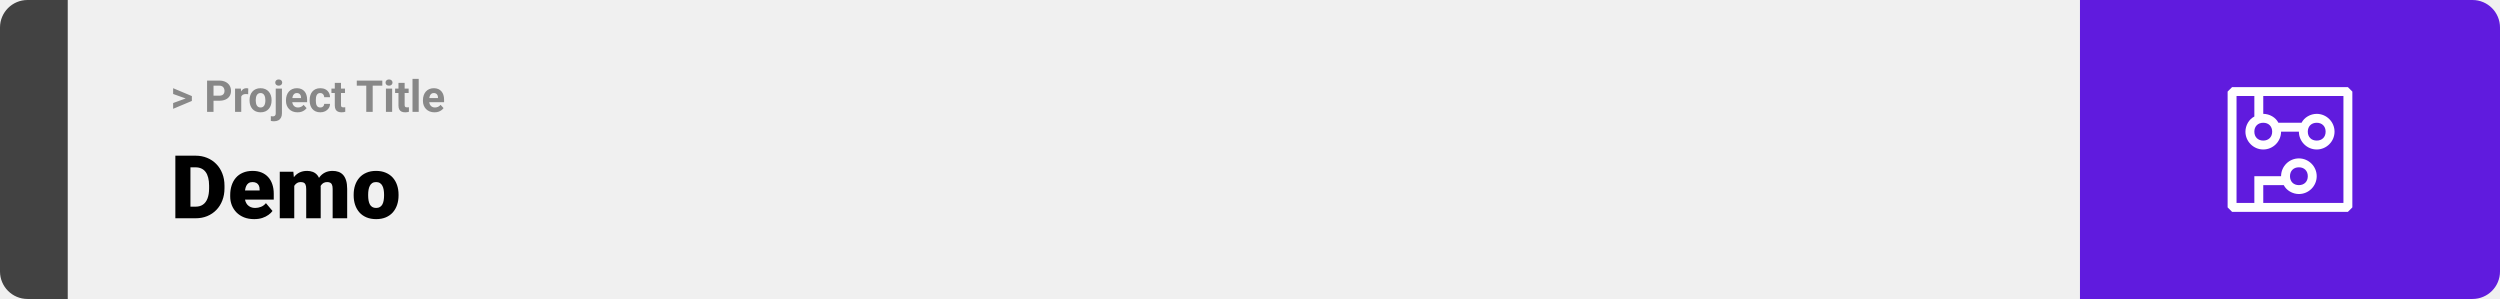
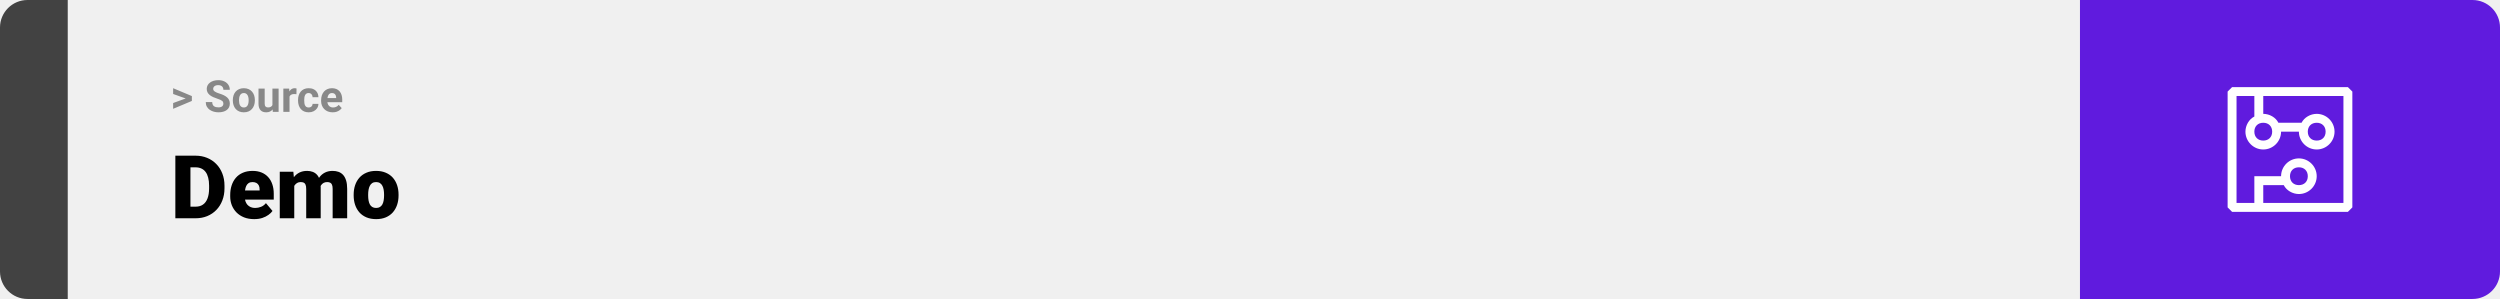
<svg xmlns="http://www.w3.org/2000/svg" width="1363" height="163" viewBox="0 0 1363 163" fill="none">
  <path d="M0 15C0 6.716 6.716 0 15 0H37V163H15C6.716 163 0 156.284 0 148V15Z" fill="#424242" />
  <rect width="1097" height="163" transform="translate(37)" fill="#F0F0F0" />
-   <path d="M101.906 53.922L94.394 51.238V48.086L104.602 52.375V54.637L101.906 53.922ZM94.394 56.172L101.918 53.43L104.602 52.785V55.035L94.394 59.324V56.172ZM119.543 54.918H115.195V52.176H119.543C120.215 52.176 120.762 52.066 121.184 51.848C121.605 51.621 121.914 51.309 122.109 50.91C122.305 50.512 122.402 50.062 122.402 49.562C122.402 49.055 122.305 48.582 122.109 48.145C121.914 47.707 121.605 47.355 121.184 47.09C120.762 46.824 120.215 46.691 119.543 46.691H116.414V61H112.898V43.938H119.543C120.879 43.938 122.023 44.18 122.977 44.664C123.938 45.141 124.672 45.801 125.18 46.645C125.688 47.488 125.941 48.453 125.941 49.539C125.941 50.641 125.688 51.594 125.18 52.398C124.672 53.203 123.938 53.824 122.977 54.262C122.023 54.699 120.879 54.918 119.543 54.918ZM131.531 51.086V61H128.156V48.32H131.332L131.531 51.086ZM135.352 48.238L135.293 51.367C135.129 51.344 134.93 51.324 134.695 51.309C134.469 51.285 134.262 51.273 134.074 51.273C133.598 51.273 133.184 51.336 132.832 51.461C132.488 51.578 132.199 51.754 131.965 51.988C131.738 52.223 131.566 52.508 131.449 52.844C131.34 53.18 131.277 53.562 131.262 53.992L130.582 53.781C130.582 52.961 130.664 52.207 130.828 51.52C130.992 50.824 131.23 50.219 131.543 49.703C131.863 49.188 132.254 48.789 132.715 48.508C133.176 48.227 133.703 48.086 134.297 48.086C134.484 48.086 134.676 48.102 134.871 48.133C135.066 48.156 135.227 48.191 135.352 48.238ZM136.055 54.789V54.543C136.055 53.613 136.188 52.758 136.453 51.977C136.719 51.188 137.105 50.504 137.613 49.926C138.121 49.348 138.746 48.898 139.488 48.578C140.23 48.25 141.082 48.086 142.043 48.086C143.004 48.086 143.859 48.25 144.609 48.578C145.359 48.898 145.988 49.348 146.496 49.926C147.012 50.504 147.402 51.188 147.668 51.977C147.934 52.758 148.066 53.613 148.066 54.543V54.789C148.066 55.711 147.934 56.566 147.668 57.355C147.402 58.137 147.012 58.82 146.496 59.406C145.988 59.984 145.363 60.434 144.621 60.754C143.879 61.074 143.027 61.234 142.066 61.234C141.105 61.234 140.25 61.074 139.5 60.754C138.758 60.434 138.129 59.984 137.613 59.406C137.105 58.82 136.719 58.137 136.453 57.355C136.188 56.566 136.055 55.711 136.055 54.789ZM139.43 54.543V54.789C139.43 55.32 139.477 55.816 139.57 56.277C139.664 56.738 139.812 57.145 140.016 57.496C140.227 57.84 140.5 58.109 140.836 58.305C141.172 58.5 141.582 58.598 142.066 58.598C142.535 58.598 142.938 58.5 143.273 58.305C143.609 58.109 143.879 57.84 144.082 57.496C144.285 57.145 144.434 56.738 144.527 56.277C144.629 55.816 144.68 55.32 144.68 54.789V54.543C144.68 54.027 144.629 53.543 144.527 53.09C144.434 52.629 144.281 52.223 144.07 51.871C143.867 51.512 143.598 51.23 143.262 51.027C142.926 50.824 142.52 50.723 142.043 50.723C141.566 50.723 141.16 50.824 140.824 51.027C140.496 51.23 140.227 51.512 140.016 51.871C139.812 52.223 139.664 52.629 139.57 53.09C139.477 53.543 139.43 54.027 139.43 54.543ZM150.328 48.32H153.715V61.762C153.715 62.699 153.543 63.492 153.199 64.141C152.855 64.789 152.359 65.281 151.711 65.617C151.062 65.953 150.277 66.121 149.355 66.121C149.066 66.121 148.785 66.106 148.512 66.074C148.23 66.043 147.941 65.992 147.645 65.922L147.656 63.332C147.844 63.363 148.027 63.387 148.207 63.402C148.379 63.426 148.555 63.438 148.734 63.438C149.086 63.438 149.379 63.379 149.613 63.262C149.848 63.145 150.023 62.961 150.141 62.711C150.266 62.469 150.328 62.152 150.328 61.762V48.32ZM150.059 45.016C150.059 44.523 150.23 44.117 150.574 43.797C150.926 43.477 151.387 43.316 151.957 43.316C152.535 43.316 152.996 43.477 153.34 43.797C153.684 44.117 153.855 44.523 153.855 45.016C153.855 45.508 153.684 45.914 153.34 46.234C152.996 46.555 152.535 46.715 151.957 46.715C151.387 46.715 150.926 46.555 150.574 46.234C150.23 45.914 150.059 45.508 150.059 45.016ZM162.234 61.234C161.25 61.234 160.367 61.078 159.586 60.766C158.805 60.445 158.141 60.004 157.594 59.441C157.055 58.879 156.641 58.227 156.352 57.484C156.062 56.734 155.918 55.938 155.918 55.094V54.625C155.918 53.664 156.055 52.785 156.328 51.988C156.602 51.191 156.992 50.5 157.5 49.914C158.016 49.328 158.641 48.879 159.375 48.566C160.109 48.246 160.938 48.086 161.859 48.086C162.758 48.086 163.555 48.234 164.25 48.531C164.945 48.828 165.527 49.25 165.996 49.797C166.473 50.344 166.832 51 167.074 51.766C167.316 52.523 167.438 53.367 167.438 54.297V55.703H157.359V53.453H164.121V53.195C164.121 52.727 164.035 52.309 163.863 51.941C163.699 51.566 163.449 51.27 163.113 51.051C162.777 50.832 162.348 50.723 161.824 50.723C161.379 50.723 160.996 50.82 160.676 51.016C160.355 51.211 160.094 51.484 159.891 51.836C159.695 52.188 159.547 52.602 159.445 53.078C159.352 53.547 159.305 54.062 159.305 54.625V55.094C159.305 55.602 159.375 56.07 159.516 56.5C159.664 56.93 159.871 57.301 160.137 57.613C160.41 57.926 160.738 58.168 161.121 58.34C161.512 58.512 161.953 58.598 162.445 58.598C163.055 58.598 163.621 58.48 164.145 58.246C164.676 58.004 165.133 57.641 165.516 57.156L167.156 58.938C166.891 59.32 166.527 59.688 166.066 60.039C165.613 60.391 165.066 60.68 164.426 60.906C163.785 61.125 163.055 61.234 162.234 61.234ZM174.598 58.598C175.012 58.598 175.379 58.52 175.699 58.363C176.02 58.199 176.27 57.973 176.449 57.684C176.637 57.387 176.734 57.039 176.742 56.641H179.918C179.91 57.531 179.672 58.324 179.203 59.02C178.734 59.707 178.105 60.25 177.316 60.648C176.527 61.039 175.645 61.234 174.668 61.234C173.684 61.234 172.824 61.07 172.09 60.742C171.363 60.414 170.758 59.961 170.273 59.383C169.789 58.797 169.426 58.117 169.184 57.344C168.941 56.562 168.82 55.727 168.82 54.836V54.496C168.82 53.598 168.941 52.762 169.184 51.988C169.426 51.207 169.789 50.527 170.273 49.949C170.758 49.363 171.363 48.906 172.09 48.578C172.816 48.25 173.668 48.086 174.645 48.086C175.684 48.086 176.594 48.285 177.375 48.684C178.164 49.082 178.781 49.652 179.227 50.395C179.68 51.129 179.91 52 179.918 53.008H176.742C176.734 52.586 176.645 52.203 176.473 51.859C176.309 51.516 176.066 51.242 175.746 51.039C175.434 50.828 175.047 50.723 174.586 50.723C174.094 50.723 173.691 50.828 173.379 51.039C173.066 51.242 172.824 51.523 172.652 51.883C172.48 52.234 172.359 52.637 172.289 53.09C172.227 53.535 172.195 54.004 172.195 54.496V54.836C172.195 55.328 172.227 55.801 172.289 56.254C172.352 56.707 172.469 57.109 172.641 57.461C172.82 57.812 173.066 58.09 173.379 58.293C173.691 58.496 174.098 58.598 174.598 58.598ZM188.086 48.32V50.711H180.703V48.32H188.086ZM182.531 45.191H185.906V57.18C185.906 57.547 185.953 57.828 186.047 58.023C186.148 58.219 186.297 58.355 186.492 58.434C186.688 58.504 186.934 58.539 187.23 58.539C187.441 58.539 187.629 58.531 187.793 58.516C187.965 58.492 188.109 58.469 188.227 58.445L188.238 60.93C187.949 61.023 187.637 61.098 187.301 61.152C186.965 61.207 186.594 61.234 186.188 61.234C185.445 61.234 184.797 61.113 184.242 60.871C183.695 60.621 183.273 60.223 182.977 59.676C182.68 59.129 182.531 58.41 182.531 57.52V45.191ZM203.191 43.938V61H199.688V43.938H203.191ZM208.441 43.938V46.691H194.52V43.938H208.441ZM213.797 48.32V61H210.41V48.32H213.797ZM210.199 45.016C210.199 44.523 210.371 44.117 210.715 43.797C211.059 43.477 211.52 43.316 212.098 43.316C212.668 43.316 213.125 43.477 213.469 43.797C213.82 44.117 213.996 44.523 213.996 45.016C213.996 45.508 213.82 45.914 213.469 46.234C213.125 46.555 212.668 46.715 212.098 46.715C211.52 46.715 211.059 46.555 210.715 46.234C210.371 45.914 210.199 45.508 210.199 45.016ZM222.797 48.32V50.711H215.414V48.32H222.797ZM217.242 45.191H220.617V57.18C220.617 57.547 220.664 57.828 220.758 58.023C220.859 58.219 221.008 58.355 221.203 58.434C221.398 58.504 221.645 58.539 221.941 58.539C222.152 58.539 222.34 58.531 222.504 58.516C222.676 58.492 222.82 58.469 222.938 58.445L222.949 60.93C222.66 61.023 222.348 61.098 222.012 61.152C221.676 61.207 221.305 61.234 220.898 61.234C220.156 61.234 219.508 61.113 218.953 60.871C218.406 60.621 217.984 60.223 217.688 59.676C217.391 59.129 217.242 58.41 217.242 57.52V45.191ZM228.281 43V61H224.895V43H228.281ZM236.906 61.234C235.922 61.234 235.039 61.078 234.258 60.766C233.477 60.445 232.812 60.004 232.266 59.441C231.727 58.879 231.312 58.227 231.023 57.484C230.734 56.734 230.59 55.938 230.59 55.094V54.625C230.59 53.664 230.727 52.785 231 51.988C231.273 51.191 231.664 50.5 232.172 49.914C232.688 49.328 233.312 48.879 234.047 48.566C234.781 48.246 235.609 48.086 236.531 48.086C237.43 48.086 238.227 48.234 238.922 48.531C239.617 48.828 240.199 49.25 240.668 49.797C241.145 50.344 241.504 51 241.746 51.766C241.988 52.523 242.109 53.367 242.109 54.297V55.703H232.031V53.453H238.793V53.195C238.793 52.727 238.707 52.309 238.535 51.941C238.371 51.566 238.121 51.27 237.785 51.051C237.449 50.832 237.02 50.723 236.496 50.723C236.051 50.723 235.668 50.82 235.348 51.016C235.027 51.211 234.766 51.484 234.562 51.836C234.367 52.188 234.219 52.602 234.117 53.078C234.023 53.547 233.977 54.062 233.977 54.625V55.094C233.977 55.602 234.047 56.07 234.188 56.5C234.336 56.93 234.543 57.301 234.809 57.613C235.082 57.926 235.41 58.168 235.793 58.34C236.184 58.512 236.625 58.598 237.117 58.598C237.727 58.598 238.293 58.48 238.816 58.246C239.348 58.004 239.805 57.641 240.188 57.156L241.828 58.938C241.562 59.32 241.199 59.688 240.738 60.039C240.285 60.391 239.738 60.68 239.098 60.906C238.457 61.125 237.727 61.234 236.906 61.234Z" fill="#888888" />
+   <path d="M101.906 53.922L94.394 51.238V48.086L104.602 52.375V54.637L101.906 53.922ZM94.394 56.172L101.918 53.43L104.602 52.785V55.035L94.394 59.324V56.172ZM121.781 56.535C121.781 56.23 121.734 55.957 121.641 55.715C121.555 55.465 121.391 55.238 121.148 55.035C120.906 54.824 120.566 54.617 120.129 54.414C119.691 54.211 119.125 54 118.43 53.781C117.656 53.531 116.922 53.25 116.227 52.938C115.539 52.625 114.93 52.262 114.398 51.848C113.875 51.426 113.461 50.938 113.156 50.383C112.859 49.828 112.711 49.184 112.711 48.449C112.711 47.738 112.867 47.094 113.18 46.516C113.492 45.93 113.93 45.43 114.492 45.016C115.055 44.594 115.719 44.27 116.484 44.043C117.258 43.816 118.105 43.703 119.027 43.703C120.285 43.703 121.383 43.93 122.32 44.383C123.258 44.836 123.984 45.457 124.5 46.246C125.023 47.035 125.285 47.938 125.285 48.953H121.793C121.793 48.453 121.688 48.016 121.477 47.641C121.273 47.258 120.961 46.957 120.539 46.738C120.125 46.52 119.602 46.41 118.969 46.41C118.359 46.41 117.852 46.504 117.445 46.691C117.039 46.871 116.734 47.117 116.531 47.43C116.328 47.734 116.227 48.078 116.227 48.461C116.227 48.75 116.297 49.012 116.438 49.246C116.586 49.48 116.805 49.699 117.094 49.902C117.383 50.105 117.738 50.297 118.16 50.477C118.582 50.656 119.07 50.832 119.625 51.004C120.555 51.285 121.371 51.602 122.074 51.953C122.785 52.305 123.379 52.699 123.855 53.137C124.332 53.574 124.691 54.07 124.934 54.625C125.176 55.18 125.297 55.809 125.297 56.512C125.297 57.254 125.152 57.918 124.863 58.504C124.574 59.09 124.156 59.586 123.609 59.992C123.062 60.398 122.41 60.707 121.652 60.918C120.895 61.129 120.047 61.234 119.109 61.234C118.266 61.234 117.434 61.125 116.613 60.906C115.793 60.68 115.047 60.34 114.375 59.887C113.711 59.434 113.18 58.855 112.781 58.152C112.383 57.449 112.184 56.617 112.184 55.656H115.711C115.711 56.188 115.793 56.637 115.957 57.004C116.121 57.371 116.352 57.668 116.648 57.895C116.953 58.121 117.312 58.285 117.727 58.387C118.148 58.488 118.609 58.539 119.109 58.539C119.719 58.539 120.219 58.453 120.609 58.281C121.008 58.109 121.301 57.871 121.488 57.566C121.684 57.262 121.781 56.918 121.781 56.535ZM126.938 54.789V54.543C126.938 53.613 127.07 52.758 127.336 51.977C127.602 51.188 127.988 50.504 128.496 49.926C129.004 49.348 129.629 48.898 130.371 48.578C131.113 48.25 131.965 48.086 132.926 48.086C133.887 48.086 134.742 48.25 135.492 48.578C136.242 48.898 136.871 49.348 137.379 49.926C137.895 50.504 138.285 51.188 138.551 51.977C138.816 52.758 138.949 53.613 138.949 54.543V54.789C138.949 55.711 138.816 56.566 138.551 57.355C138.285 58.137 137.895 58.82 137.379 59.406C136.871 59.984 136.246 60.434 135.504 60.754C134.762 61.074 133.91 61.234 132.949 61.234C131.988 61.234 131.133 61.074 130.383 60.754C129.641 60.434 129.012 59.984 128.496 59.406C127.988 58.82 127.602 58.137 127.336 57.355C127.07 56.566 126.938 55.711 126.938 54.789ZM130.312 54.543V54.789C130.312 55.32 130.359 55.816 130.453 56.277C130.547 56.738 130.695 57.145 130.898 57.496C131.109 57.84 131.383 58.109 131.719 58.305C132.055 58.5 132.465 58.598 132.949 58.598C133.418 58.598 133.82 58.5 134.156 58.305C134.492 58.109 134.762 57.84 134.965 57.496C135.168 57.145 135.316 56.738 135.41 56.277C135.512 55.816 135.562 55.32 135.562 54.789V54.543C135.562 54.027 135.512 53.543 135.41 53.09C135.316 52.629 135.164 52.223 134.953 51.871C134.75 51.512 134.48 51.23 134.145 51.027C133.809 50.824 133.402 50.723 132.926 50.723C132.449 50.723 132.043 50.824 131.707 51.027C131.379 51.23 131.109 51.512 130.898 51.871C130.695 52.223 130.547 52.629 130.453 53.09C130.359 53.543 130.312 54.027 130.312 54.543ZM148.523 57.965V48.32H151.898V61H148.723L148.523 57.965ZM148.898 55.363L149.895 55.34C149.895 56.184 149.797 56.969 149.602 57.695C149.406 58.414 149.113 59.039 148.723 59.57C148.332 60.094 147.84 60.504 147.246 60.801C146.652 61.09 145.953 61.234 145.148 61.234C144.531 61.234 143.961 61.148 143.438 60.977C142.922 60.797 142.477 60.52 142.102 60.145C141.734 59.762 141.445 59.273 141.234 58.68C141.031 58.078 140.93 57.355 140.93 56.512V48.32H144.305V56.535C144.305 56.91 144.348 57.227 144.434 57.484C144.527 57.742 144.656 57.953 144.82 58.117C144.984 58.281 145.176 58.398 145.395 58.469C145.621 58.539 145.871 58.574 146.145 58.574C146.84 58.574 147.387 58.434 147.785 58.152C148.191 57.871 148.477 57.488 148.641 57.004C148.812 56.512 148.898 55.965 148.898 55.363ZM157.852 51.086V61H154.477V48.32H157.652L157.852 51.086ZM161.672 48.238L161.613 51.367C161.449 51.344 161.25 51.324 161.016 51.309C160.789 51.285 160.582 51.273 160.395 51.273C159.918 51.273 159.504 51.336 159.152 51.461C158.809 51.578 158.52 51.754 158.285 51.988C158.059 52.223 157.887 52.508 157.77 52.844C157.66 53.18 157.598 53.562 157.582 53.992L156.902 53.781C156.902 52.961 156.984 52.207 157.148 51.52C157.312 50.824 157.551 50.219 157.863 49.703C158.184 49.188 158.574 48.789 159.035 48.508C159.496 48.227 160.023 48.086 160.617 48.086C160.805 48.086 160.996 48.102 161.191 48.133C161.387 48.156 161.547 48.191 161.672 48.238ZM168.27 58.598C168.684 58.598 169.051 58.52 169.371 58.363C169.691 58.199 169.941 57.973 170.121 57.684C170.309 57.387 170.406 57.039 170.414 56.641H173.59C173.582 57.531 173.344 58.324 172.875 59.02C172.406 59.707 171.777 60.25 170.988 60.648C170.199 61.039 169.316 61.234 168.34 61.234C167.355 61.234 166.496 61.07 165.762 60.742C165.035 60.414 164.43 59.961 163.945 59.383C163.461 58.797 163.098 58.117 162.855 57.344C162.613 56.562 162.492 55.727 162.492 54.836V54.496C162.492 53.598 162.613 52.762 162.855 51.988C163.098 51.207 163.461 50.527 163.945 49.949C164.43 49.363 165.035 48.906 165.762 48.578C166.488 48.25 167.34 48.086 168.316 48.086C169.355 48.086 170.266 48.285 171.047 48.684C171.836 49.082 172.453 49.652 172.898 50.395C173.352 51.129 173.582 52 173.59 53.008H170.414C170.406 52.586 170.316 52.203 170.145 51.859C169.98 51.516 169.738 51.242 169.418 51.039C169.105 50.828 168.719 50.723 168.258 50.723C167.766 50.723 167.363 50.828 167.051 51.039C166.738 51.242 166.496 51.523 166.324 51.883C166.152 52.234 166.031 52.637 165.961 53.09C165.898 53.535 165.867 54.004 165.867 54.496V54.836C165.867 55.328 165.898 55.801 165.961 56.254C166.023 56.707 166.141 57.109 166.312 57.461C166.492 57.812 166.738 58.09 167.051 58.293C167.363 58.496 167.77 58.598 168.27 58.598ZM181.383 61.234C180.398 61.234 179.516 61.078 178.734 60.766C177.953 60.445 177.289 60.004 176.742 59.441C176.203 58.879 175.789 58.227 175.5 57.484C175.211 56.734 175.066 55.938 175.066 55.094V54.625C175.066 53.664 175.203 52.785 175.477 51.988C175.75 51.191 176.141 50.5 176.648 49.914C177.164 49.328 177.789 48.879 178.523 48.566C179.258 48.246 180.086 48.086 181.008 48.086C181.906 48.086 182.703 48.234 183.398 48.531C184.094 48.828 184.676 49.25 185.145 49.797C185.621 50.344 185.98 51 186.223 51.766C186.465 52.523 186.586 53.367 186.586 54.297V55.703H176.508V53.453H183.27V53.195C183.27 52.727 183.184 52.309 183.012 51.941C182.848 51.566 182.598 51.27 182.262 51.051C181.926 50.832 181.496 50.723 180.973 50.723C180.527 50.723 180.145 50.82 179.824 51.016C179.504 51.211 179.242 51.484 179.039 51.836C178.844 52.188 178.695 52.602 178.594 53.078C178.5 53.547 178.453 54.062 178.453 54.625V55.094C178.453 55.602 178.523 56.07 178.664 56.5C178.812 56.93 179.02 57.301 179.285 57.613C179.559 57.926 179.887 58.168 180.27 58.34C180.66 58.512 181.102 58.598 181.594 58.598C182.203 58.598 182.77 58.48 183.293 58.246C183.824 58.004 184.281 57.641 184.664 57.156L186.305 58.938C186.039 59.32 185.676 59.688 185.215 60.039C184.762 60.391 184.215 60.68 183.574 60.906C182.934 61.125 182.203 61.234 181.383 61.234Z" fill="#888888" />
  <path d="M106.688 119H99.117L99.164 112.672H106.688C108.25 112.672 109.57 112.297 110.648 111.547C111.742 110.797 112.57 109.68 113.133 108.195C113.711 106.695 114 104.852 114 102.664V101.188C114 99.547 113.836 98.109 113.508 96.875C113.195 95.625 112.727 94.586 112.102 93.758C111.477 92.914 110.695 92.281 109.758 91.859C108.836 91.438 107.773 91.227 106.57 91.227H98.977V84.875H106.57C108.883 84.875 111 85.273 112.922 86.07C114.859 86.852 116.531 87.977 117.938 89.445C119.359 90.898 120.453 92.625 121.219 94.625C122 96.609 122.391 98.812 122.391 101.234V102.664C122.391 105.07 122 107.273 121.219 109.273C120.453 111.273 119.367 113 117.961 114.453C116.555 115.906 114.891 117.031 112.969 117.828C111.062 118.609 108.969 119 106.688 119ZM103.828 84.875V119H95.602V84.875H103.828ZM138.586 119.469C136.523 119.469 134.68 119.148 133.055 118.508C131.43 117.852 130.055 116.953 128.93 115.812C127.82 114.672 126.969 113.359 126.375 111.875C125.797 110.391 125.508 108.82 125.508 107.164V106.273C125.508 104.414 125.766 102.695 126.281 101.117C126.797 99.523 127.562 98.133 128.578 96.945C129.594 95.758 130.867 94.836 132.398 94.18C133.93 93.508 135.711 93.172 137.742 93.172C139.539 93.172 141.148 93.461 142.57 94.039C143.992 94.617 145.195 95.445 146.18 96.523C147.18 97.602 147.938 98.906 148.453 100.438C148.984 101.969 149.25 103.688 149.25 105.594V108.805H128.531V103.859H141.539V103.25C141.555 102.406 141.406 101.688 141.094 101.094C140.797 100.5 140.359 100.047 139.781 99.734C139.203 99.422 138.5 99.266 137.672 99.266C136.812 99.266 136.102 99.453 135.539 99.828C134.992 100.203 134.562 100.719 134.25 101.375C133.953 102.016 133.742 102.758 133.617 103.602C133.492 104.445 133.43 105.336 133.43 106.273V107.164C133.43 108.102 133.555 108.953 133.805 109.719C134.07 110.484 134.445 111.141 134.93 111.688C135.43 112.219 136.023 112.633 136.711 112.93C137.414 113.227 138.211 113.375 139.102 113.375C140.18 113.375 141.242 113.172 142.289 112.766C143.336 112.359 144.234 111.688 144.984 110.75L148.57 115.016C148.055 115.75 147.32 116.461 146.367 117.148C145.43 117.836 144.305 118.398 142.992 118.836C141.68 119.258 140.211 119.469 138.586 119.469ZM160.43 99.008V119H152.531V93.641H159.938L160.43 99.008ZM159.469 105.453L157.664 105.5C157.664 103.719 157.875 102.078 158.297 100.578C158.719 99.078 159.344 97.773 160.172 96.664C161 95.555 162.016 94.695 163.219 94.086C164.438 93.477 165.844 93.172 167.438 93.172C168.547 93.172 169.555 93.344 170.461 93.688C171.367 94.016 172.148 94.539 172.805 95.258C173.461 95.961 173.961 96.883 174.305 98.023C174.664 99.148 174.844 100.5 174.844 102.078V119H166.945V103.086C166.945 102.008 166.82 101.195 166.57 100.648C166.336 100.102 165.992 99.734 165.539 99.547C165.086 99.359 164.531 99.266 163.875 99.266C163.188 99.266 162.57 99.422 162.023 99.734C161.477 100.047 161.008 100.484 160.617 101.047C160.242 101.594 159.953 102.242 159.75 102.992C159.562 103.742 159.469 104.562 159.469 105.453ZM173.953 105.453L171.75 105.5C171.75 103.719 171.945 102.078 172.336 100.578C172.742 99.078 173.344 97.773 174.141 96.664C174.953 95.555 175.961 94.695 177.164 94.086C178.367 93.477 179.766 93.172 181.359 93.172C182.516 93.172 183.578 93.344 184.547 93.688C185.516 94.031 186.352 94.586 187.055 95.352C187.758 96.117 188.305 97.133 188.695 98.398C189.086 99.648 189.281 101.195 189.281 103.039V119H181.359V103.039C181.359 101.992 181.234 101.203 180.984 100.672C180.75 100.125 180.406 99.758 179.953 99.57C179.5 99.367 178.961 99.266 178.336 99.266C177.586 99.266 176.938 99.422 176.391 99.734C175.844 100.047 175.383 100.484 175.008 101.047C174.648 101.594 174.383 102.242 174.211 102.992C174.039 103.742 173.953 104.562 173.953 105.453ZM192.82 106.578V106.086C192.82 104.227 193.086 102.516 193.617 100.953C194.148 99.375 194.93 98.008 195.961 96.852C196.992 95.695 198.266 94.797 199.781 94.156C201.297 93.5 203.047 93.172 205.031 93.172C207.031 93.172 208.789 93.5 210.305 94.156C211.836 94.797 213.117 95.695 214.148 96.852C215.18 98.008 215.961 99.375 216.492 100.953C217.023 102.516 217.289 104.227 217.289 106.086V106.578C217.289 108.422 217.023 110.133 216.492 111.711C215.961 113.273 215.18 114.641 214.148 115.812C213.117 116.969 211.844 117.867 210.328 118.508C208.812 119.148 207.062 119.469 205.078 119.469C203.094 119.469 201.336 119.148 199.805 118.508C198.273 117.867 196.992 116.969 195.961 115.812C194.93 114.641 194.148 113.273 193.617 111.711C193.086 110.133 192.82 108.422 192.82 106.578ZM200.719 106.086V106.578C200.719 107.531 200.789 108.422 200.93 109.25C201.07 110.078 201.305 110.805 201.633 111.43C201.961 112.039 202.406 112.516 202.969 112.859C203.531 113.203 204.234 113.375 205.078 113.375C205.906 113.375 206.594 113.203 207.141 112.859C207.703 112.516 208.148 112.039 208.477 111.43C208.805 110.805 209.039 110.078 209.18 109.25C209.32 108.422 209.391 107.531 209.391 106.578V106.086C209.391 105.164 209.32 104.297 209.18 103.484C209.039 102.656 208.805 101.93 208.477 101.305C208.148 100.664 207.703 100.164 207.141 99.805C206.578 99.445 205.875 99.266 205.031 99.266C204.203 99.266 203.508 99.445 202.945 99.805C202.398 100.164 201.961 100.664 201.633 101.305C201.305 101.93 201.07 102.656 200.93 103.484C200.789 104.297 200.719 105.164 200.719 106.086Z" fill="black" />
  <path d="M1134 0H1348C1356.28 0 1363 6.716 1363 15V148C1363 156.284 1356.28 163 1348 163H1134V0Z" fill="#601BDE" />
  <path d="M1280.07 47.5H1216.93L1214.5 49.929V113.071L1216.93 115.5H1280.07L1282.5 113.071V49.929L1280.07 47.5ZM1277.64 110.643H1233.93V100.929H1245.1C1246.56 103.843 1249.96 105.786 1253.36 105.786C1258.7 105.786 1263.07 101.414 1263.07 96.071C1263.07 90.729 1258.7 86.357 1253.36 86.357C1248.01 86.357 1243.64 90.729 1243.64 96.071H1229.07V110.643H1219.36V52.357H1229.07V63.529C1226.16 64.986 1224.21 68.386 1224.21 71.786C1224.21 77.129 1228.59 81.5 1233.93 81.5C1239.27 81.5 1243.64 77.129 1243.64 71.786H1253.36C1253.36 77.129 1257.73 81.5 1263.07 81.5C1268.41 81.5 1272.79 77.129 1272.79 71.786C1272.79 66.443 1268.41 62.071 1263.07 62.071C1259.67 62.071 1256.27 64.014 1254.81 66.929H1242.19C1240.73 64.014 1237.33 62.071 1233.93 62.071V52.357H1277.64V110.643ZM1248.5 96.071C1248.5 93.157 1250.44 91.214 1253.36 91.214C1256.27 91.214 1258.21 93.157 1258.21 96.071C1258.21 98.986 1256.27 100.929 1253.36 100.929C1250.44 100.929 1248.5 98.986 1248.5 96.071ZM1233.93 66.929C1236.84 66.929 1238.79 68.871 1238.79 71.786C1238.79 74.7 1236.84 76.643 1233.93 76.643C1231.01 76.643 1229.07 74.7 1229.07 71.786C1229.07 68.871 1231.01 66.929 1233.93 66.929ZM1263.07 66.929C1265.99 66.929 1267.93 68.871 1267.93 71.786C1267.93 74.7 1265.99 76.643 1263.07 76.643C1260.16 76.643 1258.21 74.7 1258.21 71.786C1258.21 68.871 1260.16 66.929 1263.07 66.929Z" fill="white" />
</svg>
